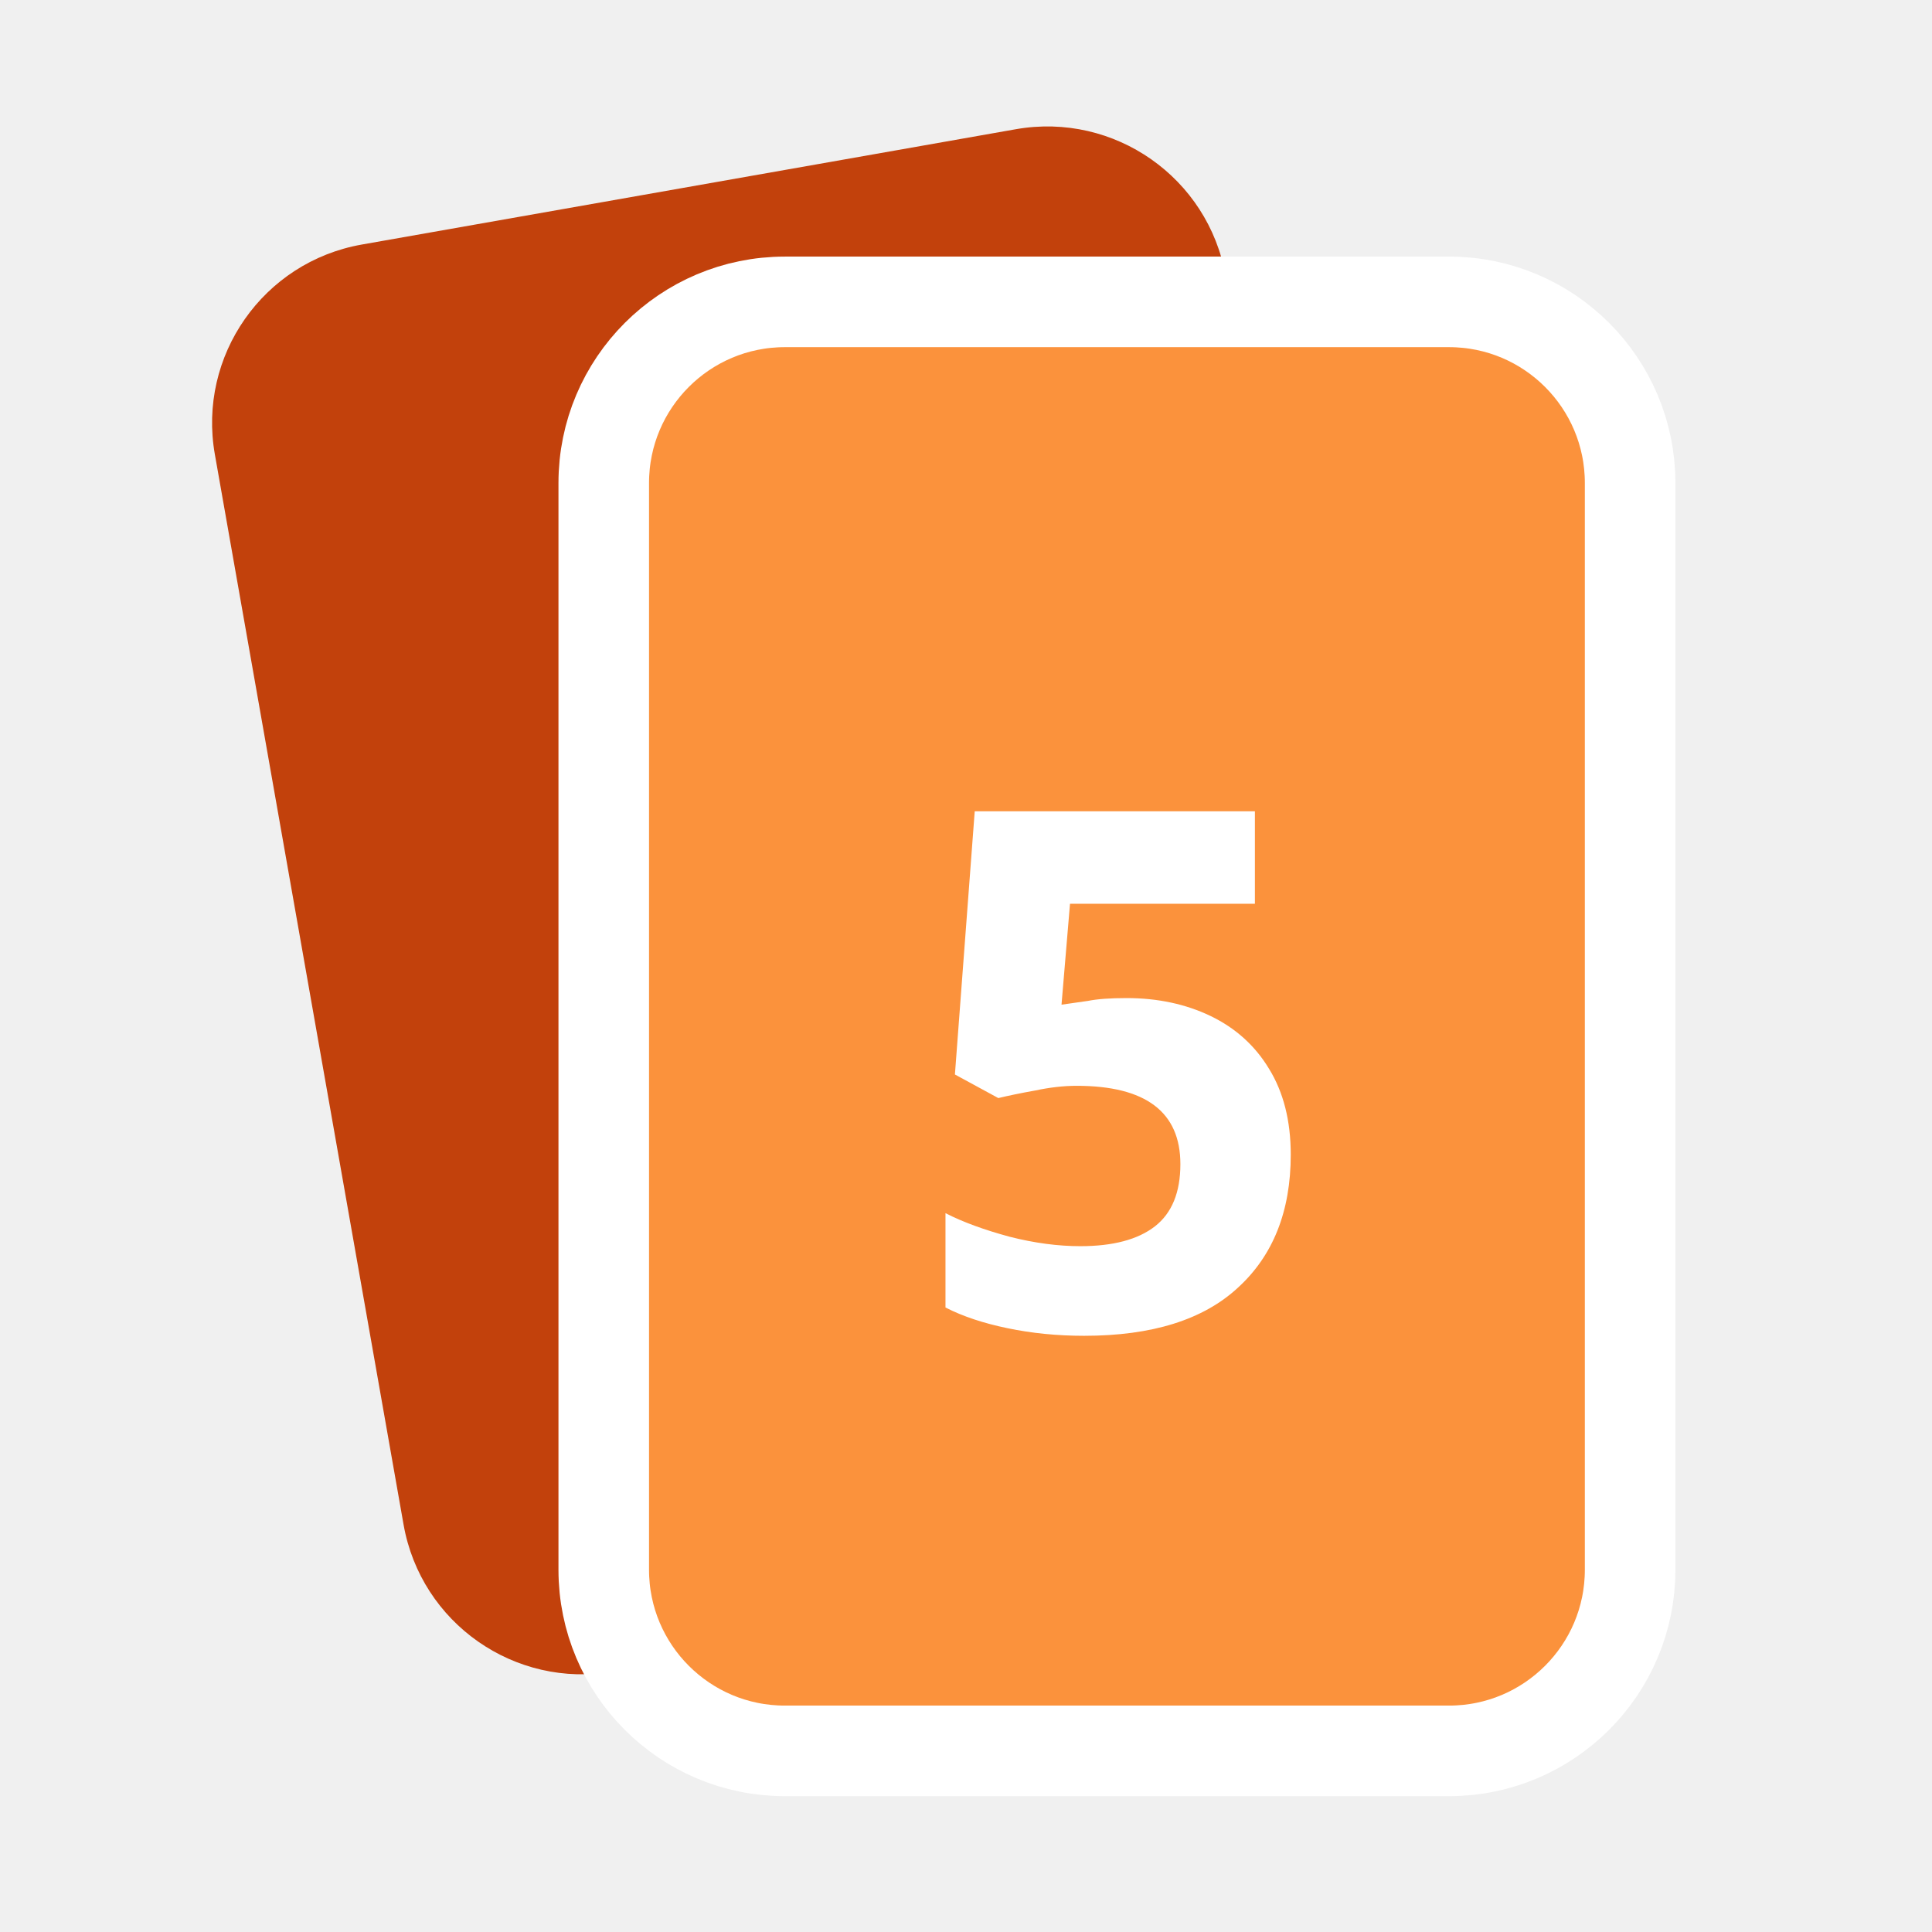
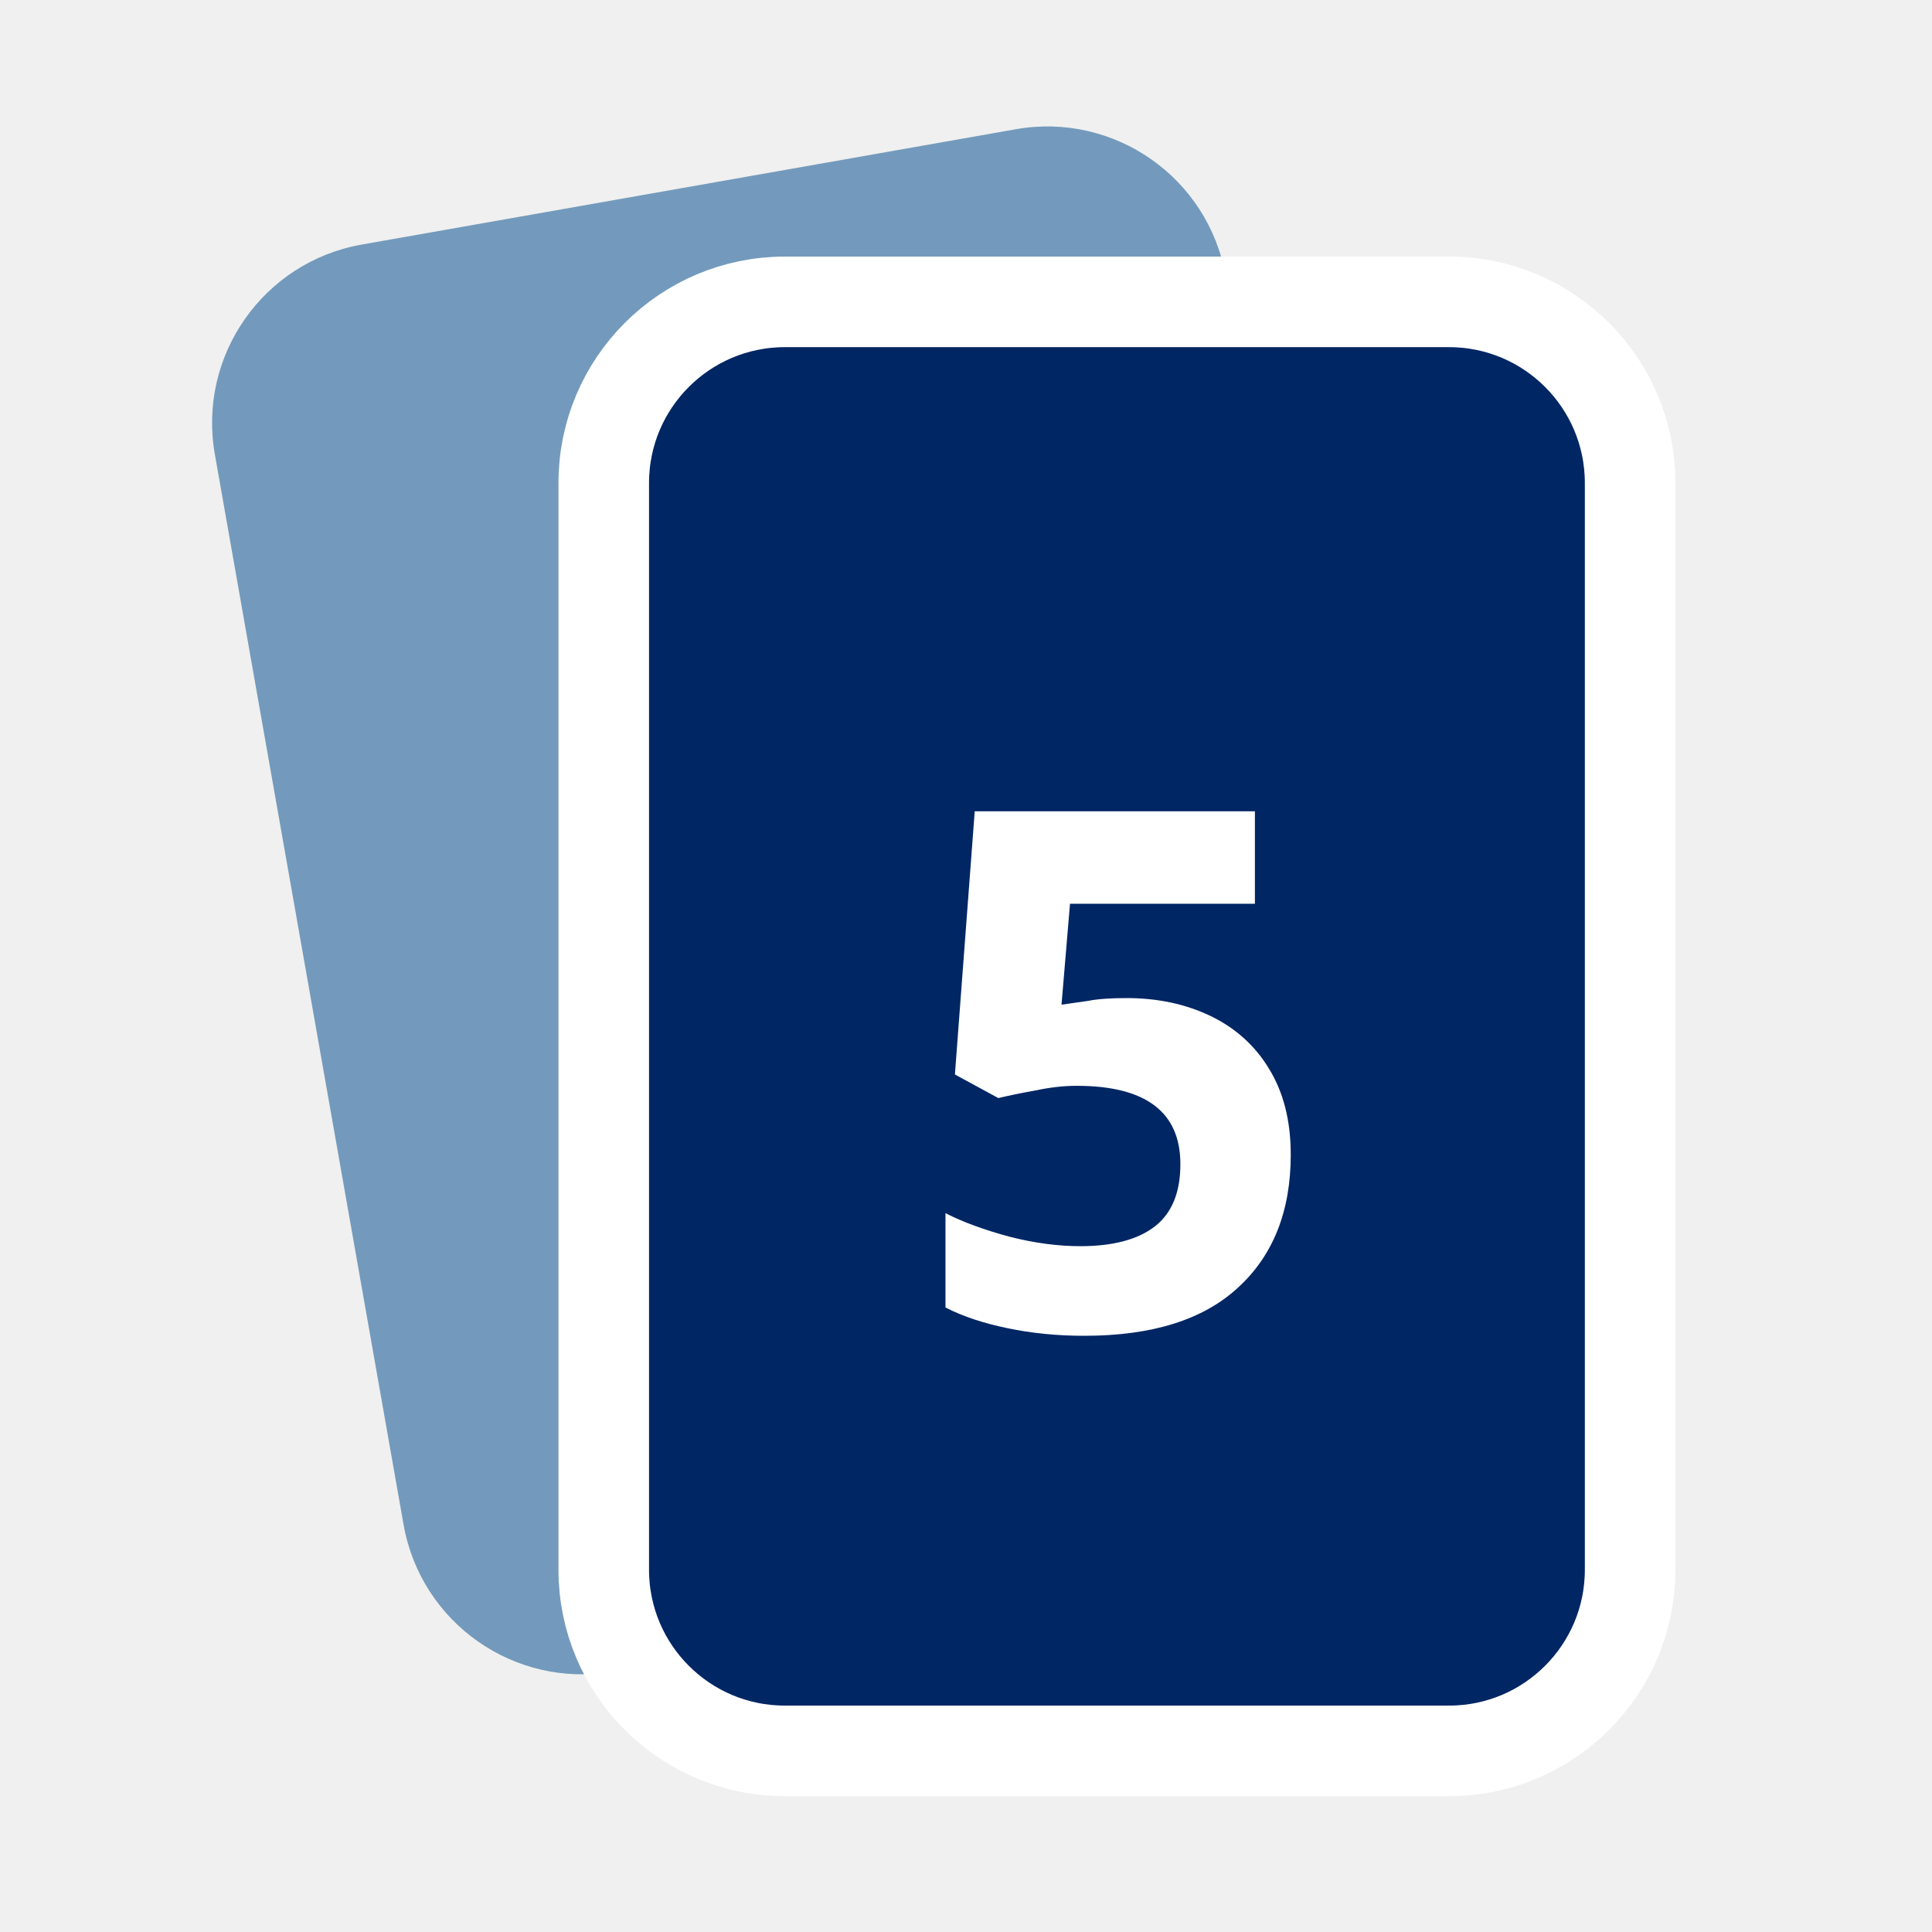
<svg xmlns="http://www.w3.org/2000/svg" viewBox="0 0 32 32">
-   <rect x="5" y="3" width="17" height="24" rx="3" fill="#c2410c" transform="rotate(-10 13 15)" />
-   <rect x="10" y="5" width="17" height="24" rx="3" fill="#fb923c" stroke="#fff" stroke-width="1.5" />
+   <rect x="5" y="3" width="17" height="24" rx="3" fill="#739abc" transform="rotate(-10 13 15)" />
+   <rect x="10" y="5" width="17" height="24" rx="3" fill="#002664" stroke="#fff" stroke-width="1.5" />
  <text x="18.5" y="22" font-family="system-ui,sans-serif" font-size="12" font-weight="800" text-anchor="middle" fill="#fff">5</text>
</svg>
